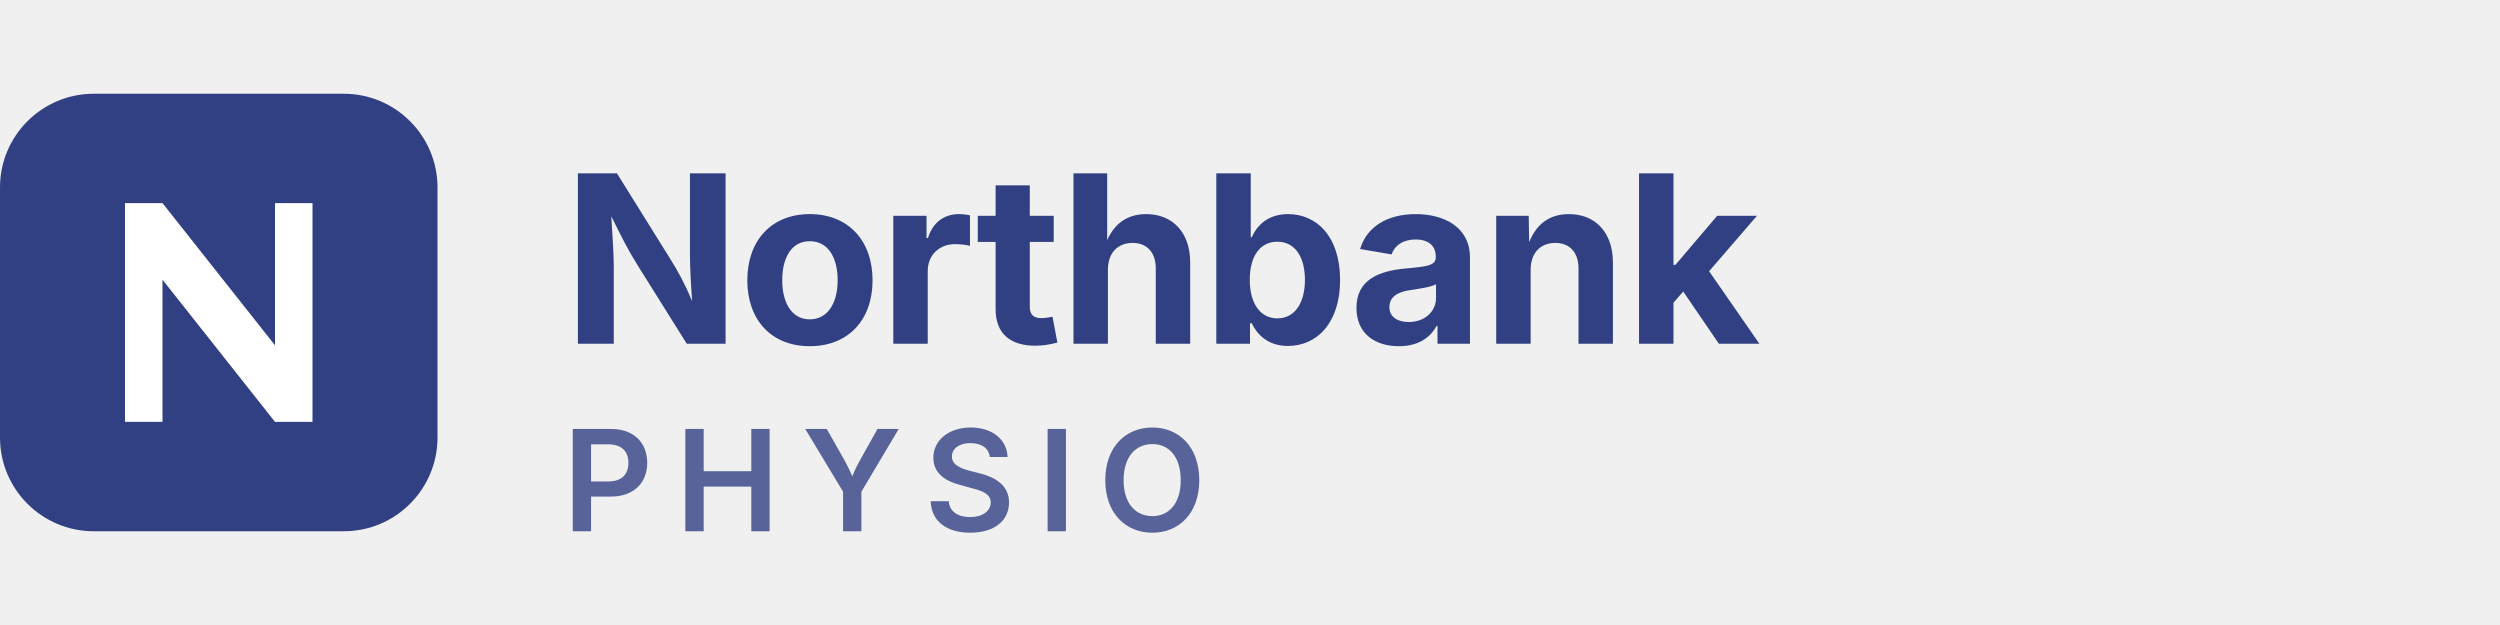
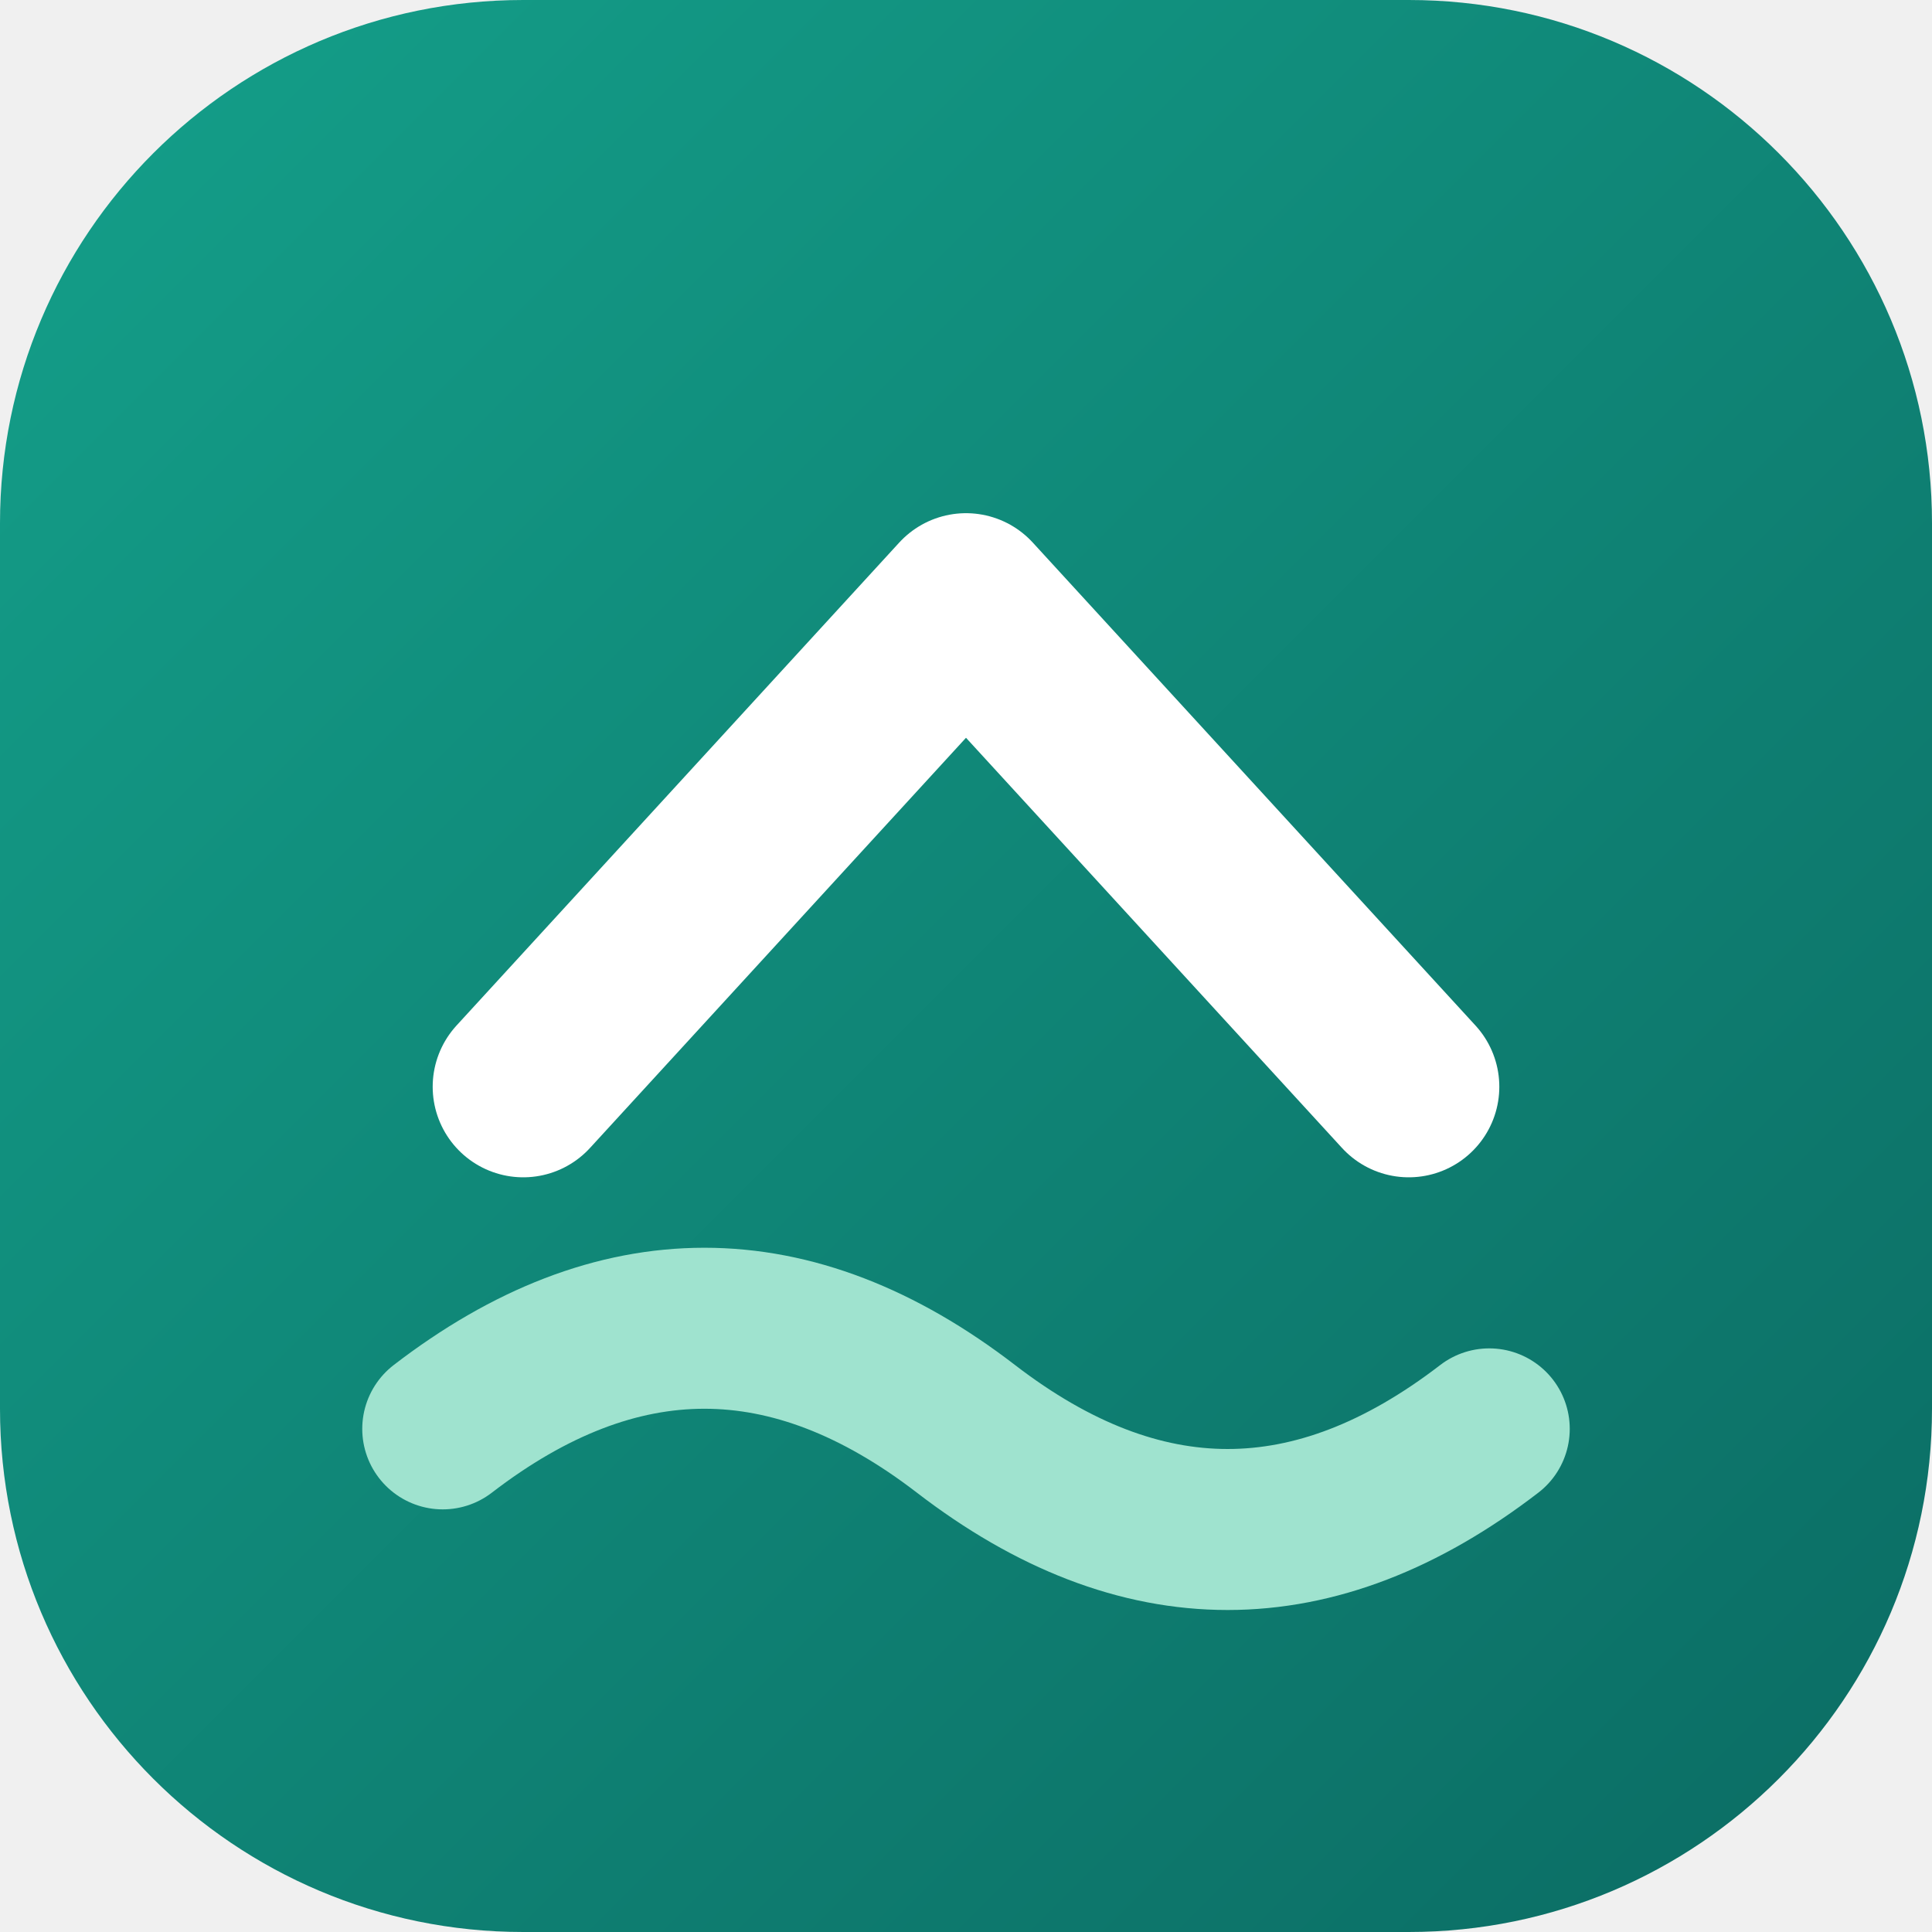
- <svg xmlns="http://www.w3.org/2000/svg" viewBox="0 0 160 40" role="img" aria-label="Northbank Physio">
-   <rect x="0" y="6" width="28" height="28" rx="6" fill="#314083" />
-   <path d="M8 27V13h2.4l7.2 9.1V13H20v14h-2.4l-7.2-9.1V27z" fill="#ffffff" />
-   <text x="36" y="22" font-family="Inter, system-ui, sans-serif" font-size="15" font-weight="700" fill="#314083" letter-spacing="-0.2">Northbank</text>
-   <text x="36" y="34" font-family="Inter, system-ui, sans-serif" font-size="9" font-weight="600" fill="#314083" opacity="0.8" letter-spacing="1.4">PHYSIO</text>
+ <svg xmlns="http://www.w3.org/2000/svg" viewBox="0 0 48 48" role="img" aria-label="Northbank Physio">
+   <defs>
+     <linearGradient id="m" x1="0" y1="0" x2="1" y2="1">
+       <stop offset="0" stop-color="#14A08A" />
+       <stop offset="1" stop-color="#0B6B63" />
+     </linearGradient>
+   </defs>
+   <g transform="translate(0 0) scale(1.0)">
+     <rect width="48" height="48" rx="13" fill="url(#m)" />
+     <path d="M13 27 L24 15 L35 27" fill="none" stroke="#FFFFFF" stroke-width="4.5" stroke-linecap="round" stroke-linejoin="round" />
+     <path d="M11 35.5 q6.5 -5 13 0 t13 0" fill="none" stroke="#9FE3CF" stroke-width="4" stroke-linecap="round" />
+   </g>
</svg>
